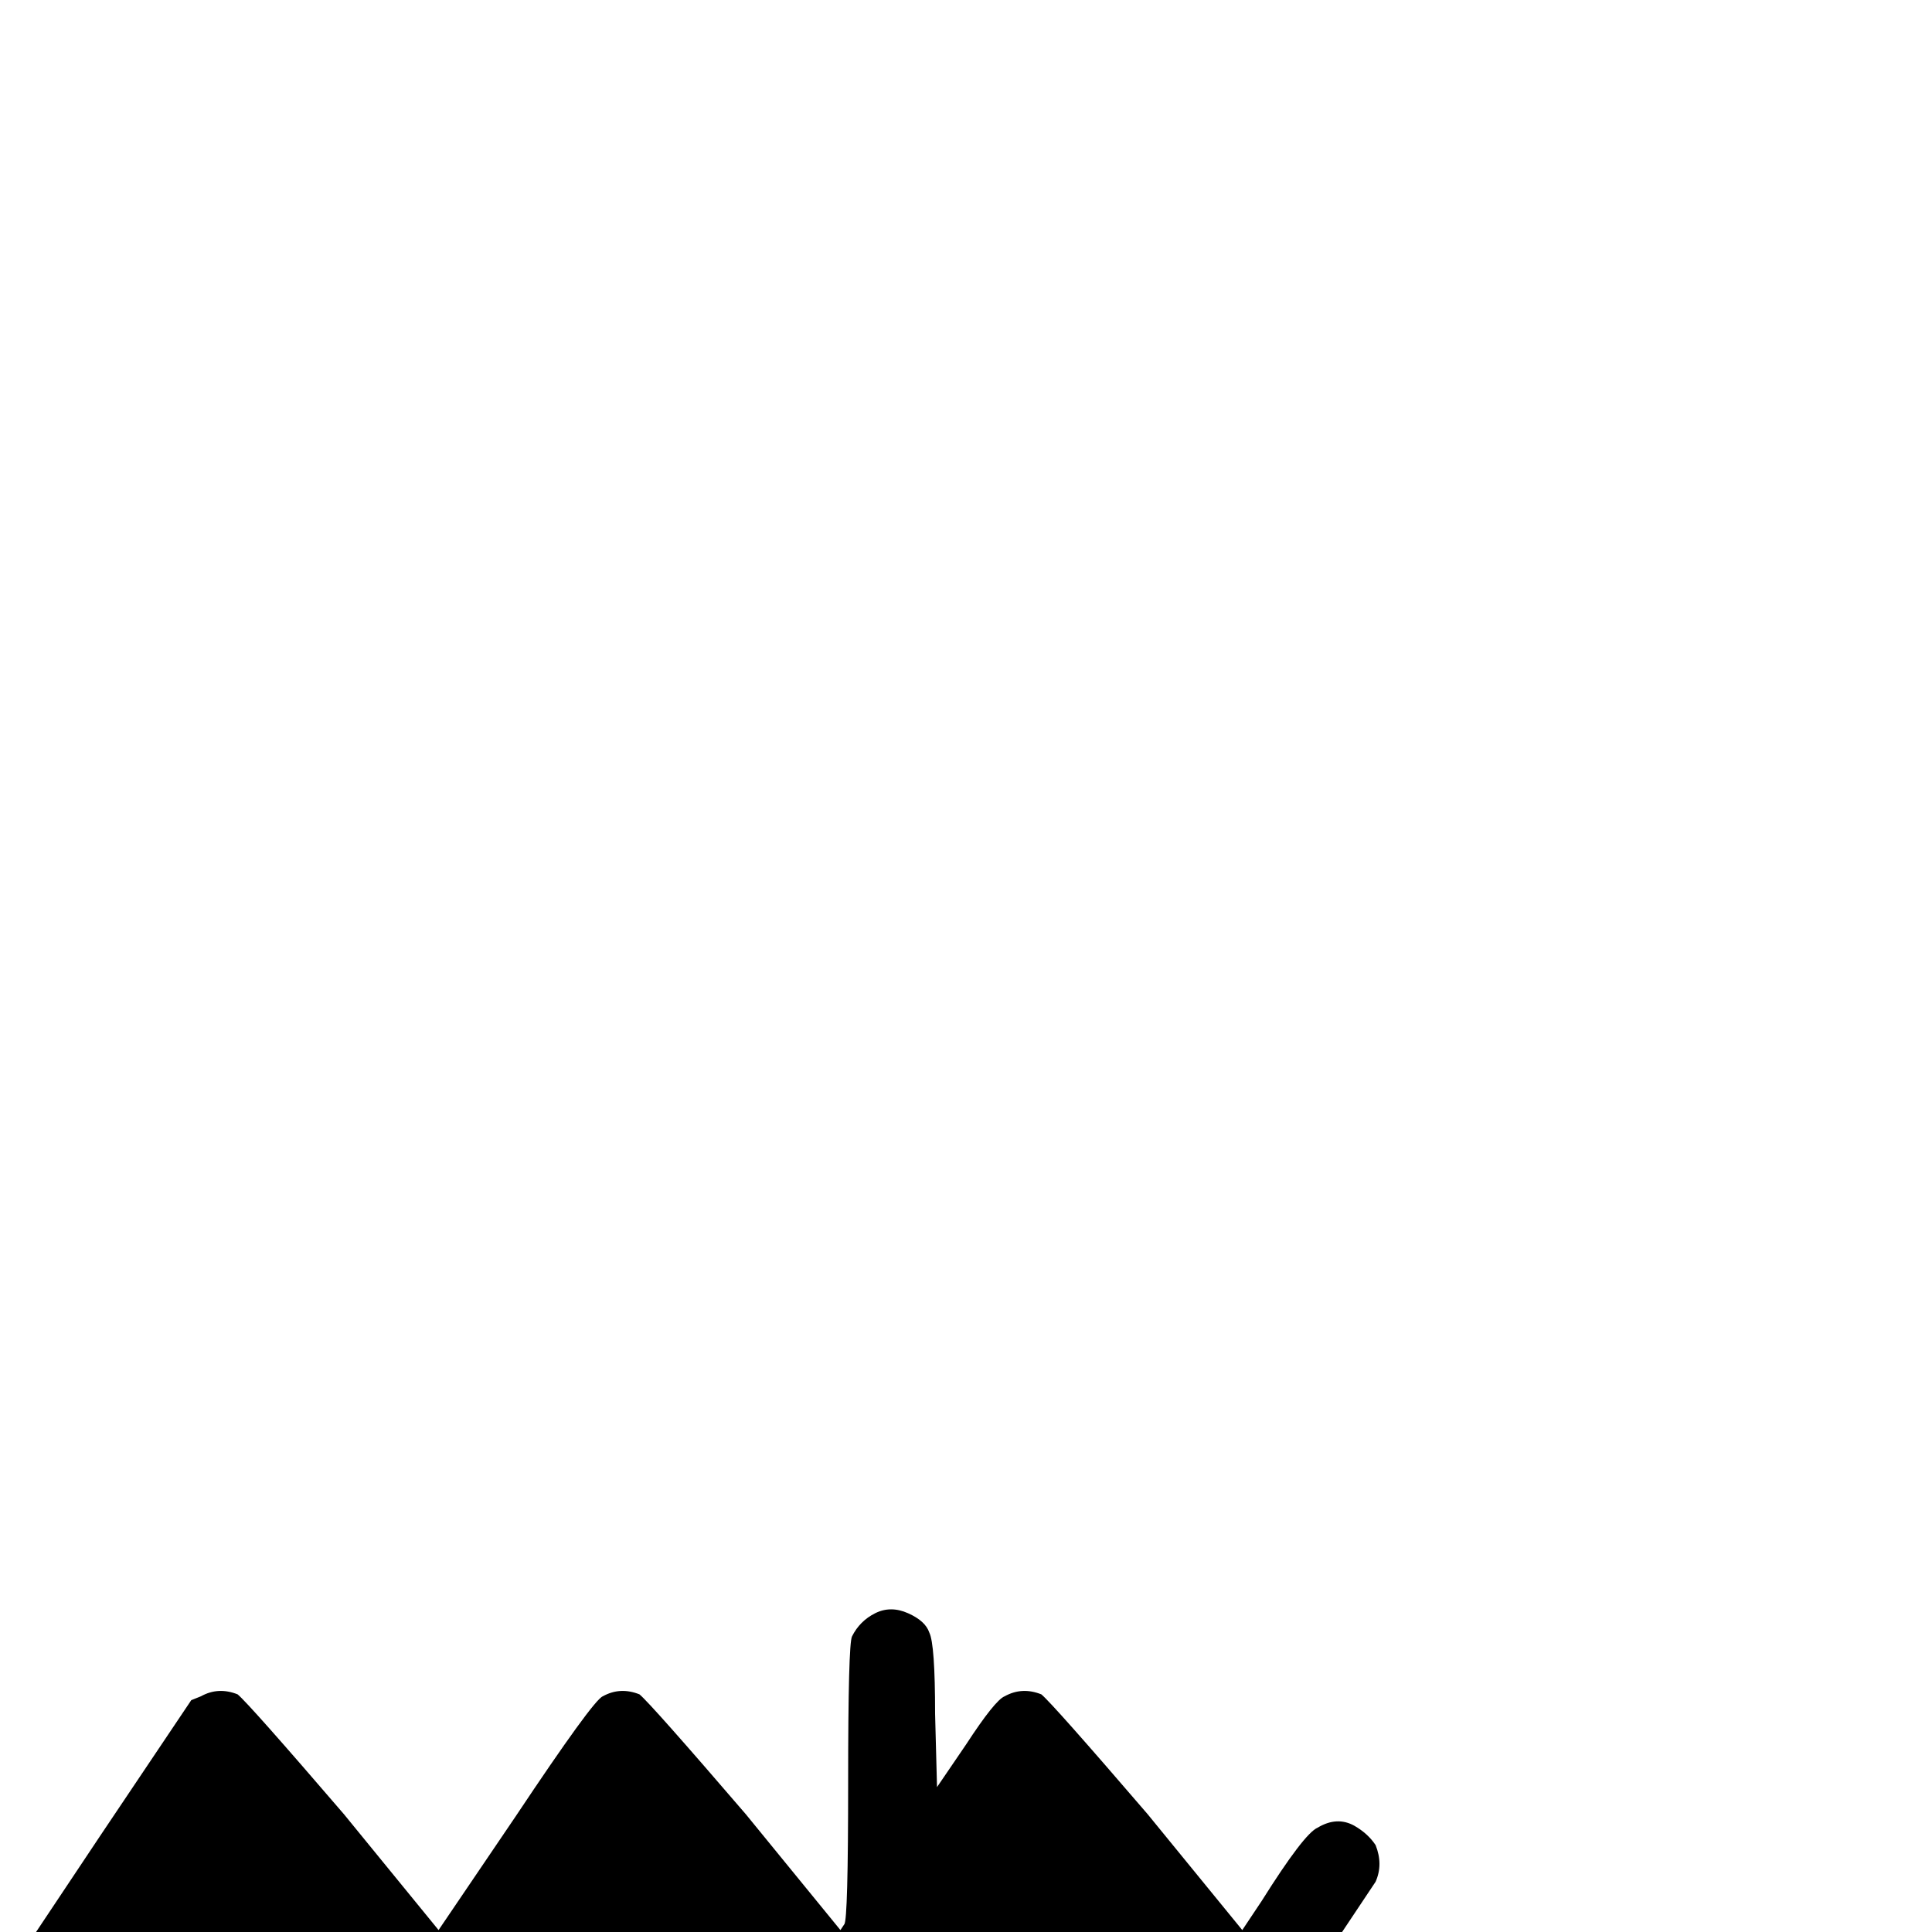
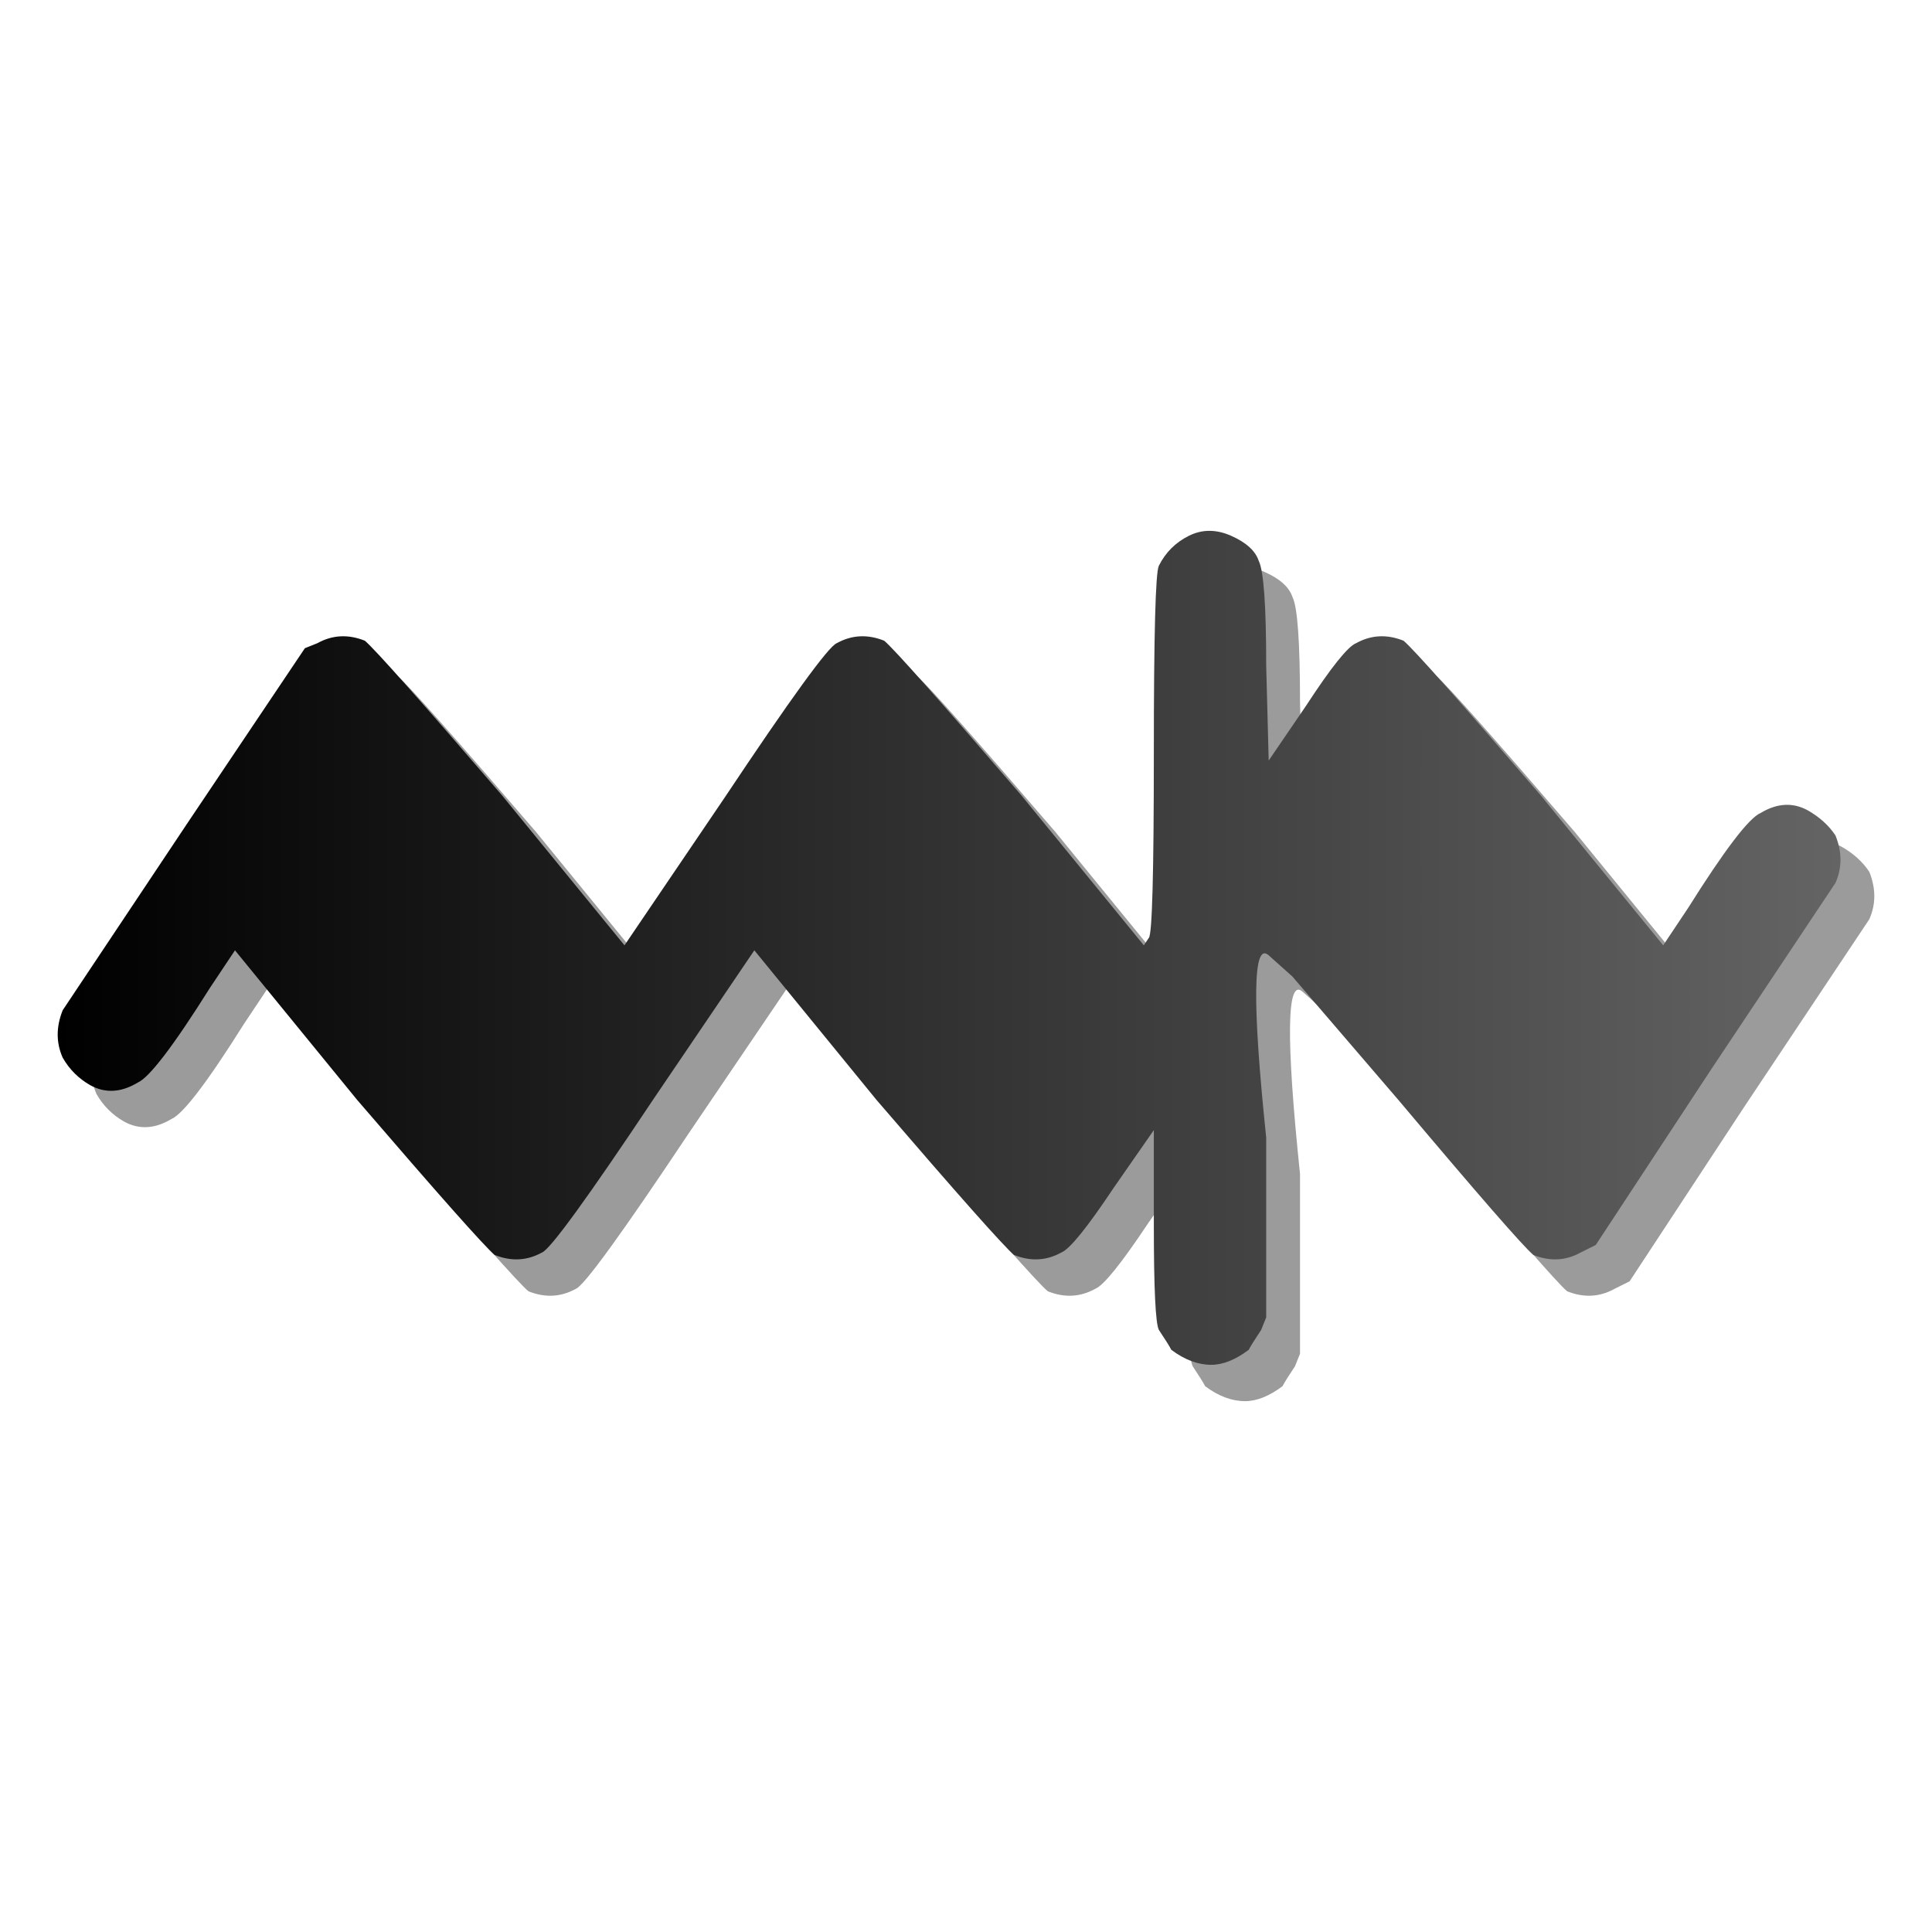
- <svg viewBox="-357 -200 1000 1000">
-   <g transform="matrix(1 0 0 -1 0 800)">
-     <path fill="currentColor" d="M96 165q8 4 17 0t11 -10q3 -6 3 -42l1 -38l15 22q15 23 20 25q9 5 19 1q6 -5 55 -62l49 -60l10 15q22 35 29 38q10 6 19 1q7 -4 11 -10q4 -10 0 -19l-50 -75l-46 -70l-6 -3q-9 -5 -19 -1q-6 5 -54 62l-42.5 49.5t-9.5 8.5t-1 -73v-72l-2 -5q-4 -6 -5 -8q-8 -6 -15 -6 q-8 0 -16 6q-1 2 -5 8q-2 4 -2 42v38l-16 -23q-16 -24 -21 -26q-9 -5 -19 -1q-6 5 -55 62l-49 60l-40 -59q-40 -60 -45 -62q-9 -5 -19 -1q-6 5 -55 62l-49 60l-10 -15q-22 -35 -29 -38q-10 -6 -19 -1q-7 4 -11 11q-4 9 0 19l50 75l47 70l5 2q9 5 19 1q6 -5 55 -62l49 -60 l40 59q40 60 45 62q9 5 19 1q6 -5 55 -62l49 -60l2 3q2 2 2 74q0 71 2 75q4 8 12 12z" />
+ <svg xmlns="http://www.w3.org/2000/svg" xmlns:xlink="http://www.w3.org/1999/xlink" viewBox="0 -200 1000 1000" id="svg27169" width="128" height="128" version="1.0">
+   <defs id="defs27176">
+     <linearGradient id="linearGradient33317">
+       <stop style="stop-color:#000000;stop-opacity:1;" offset="0" id="stop33319" />
+       <stop style="stop-color:#646464;stop-opacity:1;" offset="1" id="stop33321" />
+     </linearGradient>
+     <linearGradient xlink:href="#linearGradient33317" id="linearGradient33323" x1="49.27" y1="920.356" x2="110.559" y2="920.356" gradientUnits="userSpaceOnUse" />
+     <linearGradient xlink:href="#linearGradient33317" id="linearGradient8122" gradientUnits="userSpaceOnUse" x1="49.27" y1="920.356" x2="110.559" y2="920.356" />
+     <linearGradient xlink:href="#linearGradient33317" id="linearGradient19732" gradientUnits="userSpaceOnUse" x1="49.27" y1="920.356" x2="110.559" y2="920.356" gradientTransform="matrix(5.676683,0,0,5.676683,-206.9052,-4941.889)" />
+     <linearGradient xlink:href="#linearGradient33317" id="linearGradient20714" x1="483.759" y1="336.542" x2="900.98" y2="336.542" gradientUnits="userSpaceOnUse" gradientTransform="matrix(0.7657372,0,0,0.7657372,175.8266,67.12053)" />
+     <linearGradient xlink:href="#linearGradient33317" id="linearGradient21697" gradientUnits="userSpaceOnUse" gradientTransform="matrix(0.7657372,0,0,0.7657372,175.8266,67.12053)" x1="483.759" y1="336.542" x2="900.98" y2="336.542" />
+     <linearGradient xlink:href="#linearGradient33317" id="linearGradient21703" gradientUnits="userSpaceOnUse" gradientTransform="matrix(5.676683,0,0,5.676683,-206.9052,-4941.889)" x1="49.27" y1="920.356" x2="110.559" y2="920.356" />
+     <linearGradient xlink:href="#linearGradient33317" id="linearGradient21707" gradientUnits="userSpaceOnUse" gradientTransform="matrix(0.5805313,0,0,0.5805313,-202.9261,52.85384)" x1="483.759" y1="336.542" x2="900.98" y2="336.542" />
+     <linearGradient xlink:href="#linearGradient33317" id="linearGradient23661" gradientUnits="userSpaceOnUse" gradientTransform="matrix(0.5805313,0,0,0.5805313,-202.9261,52.85384)" x1="483.759" y1="336.542" x2="900.98" y2="336.542" />
+     <linearGradient xlink:href="#linearGradient33317" id="linearGradient2238" gradientUnits="userSpaceOnUse" gradientTransform="matrix(0.5805313,0,0,0.5805313,-216.7348,128.7388)" x1="483.759" y1="336.542" x2="2008.158" y2="336.542" />
+     <linearGradient xlink:href="#linearGradient33317" id="linearGradient2248" gradientUnits="userSpaceOnUse" gradientTransform="matrix(0.5805313,0,0,0.5805313,-216.7348,128.7388)" x1="483.759" y1="336.542" x2="2008.158" y2="336.542" />
+     <linearGradient xlink:href="#linearGradient33317" id="linearGradient3229" x1="-8.134" y1="250" x2="799" y2="250" gradientUnits="userSpaceOnUse" />
+     <linearGradient xlink:href="#linearGradient33317" id="linearGradient4216" gradientUnits="userSpaceOnUse" x1="-8.134" y1="250" x2="799" y2="250" />
+     <linearGradient xlink:href="#linearGradient33317" id="linearGradient5390" x1="-273" y1="0.315" x2="273" y2="0.315" gradientUnits="userSpaceOnUse" />
+     <linearGradient xlink:href="#linearGradient33317" id="linearGradient6377" gradientUnits="userSpaceOnUse" x1="-273" y1="0.315" x2="273" y2="0.315" />
+     <linearGradient xlink:href="#linearGradient33317" id="linearGradient7410" x1="37.856" y1="19.809" x2="742.658" y2="19.809" gradientUnits="userSpaceOnUse" />
+     <linearGradient xlink:href="#linearGradient33317" id="linearGradient8393" gradientUnits="userSpaceOnUse" x1="37.856" y1="19.809" x2="742.658" y2="19.809" />
+     <linearGradient xlink:href="#linearGradient33317" id="linearGradient2212" gradientUnits="userSpaceOnUse" x1="37.856" y1="19.809" x2="742.658" y2="19.809" />
+     <linearGradient xlink:href="#linearGradient33317" id="linearGradient3231" x1="-225.062" y1="0" x2="225" y2="0" gradientUnits="userSpaceOnUse" />
+     <linearGradient xlink:href="#linearGradient33317" id="linearGradient4210" gradientUnits="userSpaceOnUse" x1="-225.062" y1="0" x2="225" y2="0" />
+     <linearGradient xlink:href="#linearGradient33317" id="linearGradient4218" gradientUnits="userSpaceOnUse" x1="-225.062" y1="0" x2="225" y2="0" />
+     <linearGradient xlink:href="#linearGradient33317" id="linearGradient3692" x1="-133" y1="0.071" x2="133" y2="0.071" gradientUnits="userSpaceOnUse" />
+     <linearGradient xlink:href="#linearGradient33317" id="linearGradient4677" gradientUnits="userSpaceOnUse" x1="-133" y1="0.071" x2="133" y2="0.071" />
+     <linearGradient xlink:href="#linearGradient33317" id="linearGradient4679" gradientUnits="userSpaceOnUse" x1="-133" y1="0.071" x2="133" y2="0.071" />
+     <linearGradient xlink:href="#linearGradient33317" id="linearGradient5084" x1="-272.6" y1="-0.207" x2="272.6" y2="-0.207" gradientUnits="userSpaceOnUse" />
+     <linearGradient xlink:href="#linearGradient33317" id="linearGradient5086" gradientUnits="userSpaceOnUse" x1="-272.6" y1="-0.207" x2="272.6" y2="-0.207" />
+     <linearGradient xlink:href="#linearGradient33317" id="linearGradient5102" gradientUnits="userSpaceOnUse" x1="-272.6" y1="-0.207" x2="272.6" y2="-0.207" />
+     <linearGradient xlink:href="#linearGradient33317" id="linearGradient5104" gradientUnits="userSpaceOnUse" x1="-272.6" y1="-0.207" x2="272.6" y2="-0.207" />
+     <linearGradient xlink:href="#linearGradient33317" id="linearGradient5420" gradientUnits="userSpaceOnUse" x1="-272.6" y1="-0.207" x2="272.6" y2="-0.207" />
+     <linearGradient xlink:href="#linearGradient33317" id="linearGradient6707" x1="-253" y1="0" x2="253" y2="0" gradientUnits="userSpaceOnUse" />
+     <linearGradient xlink:href="#linearGradient33317" id="linearGradient6709" gradientUnits="userSpaceOnUse" x1="-253" y1="0" x2="253" y2="0" />
+     <linearGradient xlink:href="#linearGradient33317" id="linearGradient7694" gradientUnits="userSpaceOnUse" x1="-253" y1="0" x2="253" y2="0" />
+     <linearGradient xlink:href="#linearGradient33317" id="linearGradient8810" x1="-357" y1="181.611" x2="357" y2="181.611" gradientUnits="userSpaceOnUse" />
+     <linearGradient xlink:href="#linearGradient33317" id="linearGradient9795" gradientUnits="userSpaceOnUse" x1="-357" y1="181.611" x2="357" y2="181.611" />
+     <linearGradient xlink:href="#linearGradient33317" id="linearGradient3243" x1="-150" y1="99.45" x2="150" y2="99.45" gradientUnits="userSpaceOnUse" />
+     <linearGradient xlink:href="#linearGradient33317" id="linearGradient4228" gradientUnits="userSpaceOnUse" x1="-150" y1="99.45" x2="150" y2="99.45" />
+     <linearGradient xlink:href="#linearGradient33317" id="linearGradient4320" x1="-163" y1="260" x2="163" y2="260" gradientUnits="userSpaceOnUse" />
+     <linearGradient xlink:href="#linearGradient33317" id="linearGradient4336" gradientUnits="userSpaceOnUse" x1="-163" y1="260" x2="163" y2="260" />
+     <linearGradient xlink:href="#linearGradient33317" id="linearGradient4338" gradientUnits="userSpaceOnUse" x1="-163" y1="260" x2="163" y2="260" />
+     <linearGradient xlink:href="#linearGradient33317" id="linearGradient4428" x1="-253" y1="0" x2="253.5" y2="0" gradientUnits="userSpaceOnUse" />
+     <linearGradient xlink:href="#linearGradient33317" id="linearGradient4430" gradientUnits="userSpaceOnUse" x1="-253" y1="0" x2="253.5" y2="0" />
+     <linearGradient xlink:href="#linearGradient33317" id="linearGradient4490" gradientUnits="userSpaceOnUse" x1="-253" y1="0" x2="253.5" y2="0" />
+     <linearGradient xlink:href="#linearGradient33317" id="linearGradient4492" gradientUnits="userSpaceOnUse" x1="-253" y1="0" x2="253.5" y2="0" />
+     <linearGradient xlink:href="#linearGradient33317" id="linearGradient4504" gradientUnits="userSpaceOnUse" x1="-253" y1="0" x2="253.5" y2="0" />
+     <linearGradient xlink:href="#linearGradient33317" id="linearGradient6215" x1="-357" y1="0" x2="357" y2="0" gradientUnits="userSpaceOnUse" />
+     <linearGradient xlink:href="#linearGradient33317" id="linearGradient6233" gradientUnits="userSpaceOnUse" x1="-357" y1="0" x2="357" y2="0" />
+     <linearGradient xlink:href="#linearGradient33317" id="linearGradient6235" gradientUnits="userSpaceOnUse" x1="-357" y1="0" x2="357" y2="0" />
+     <linearGradient xlink:href="#linearGradient33317" id="linearGradient6454" x1="-357" y1="0" x2="357" y2="0" gradientUnits="userSpaceOnUse" />
+     <linearGradient xlink:href="#linearGradient33317" id="linearGradient6464" gradientUnits="userSpaceOnUse" x1="-357" y1="0" x2="357" y2="0" />
+     <linearGradient xlink:href="#linearGradient33317" id="linearGradient6472" gradientUnits="userSpaceOnUse" x1="-357" y1="0" x2="357" y2="0" />
+     <linearGradient xlink:href="#linearGradient33317" id="linearGradient6474" gradientUnits="userSpaceOnUse" x1="-357" y1="0" x2="357" y2="0" />
+   </defs>
+   <g id="g6466" transform="translate(8.576366,-326.8169)">
+     <g style="fill:#000000;fill-opacity:0.392" id="g6456" transform="matrix(1.292388,0,0,-1.292388,500.1757,636.2257)">
+       <path style="fill:#000000;fill-opacity:0.392" id="path6458" d="M 96,165 C 101.333,167.667 107,167.667 113,165 C 119,162.333 122.667,159 124,155 C 126,151 127,137 127,113 L 128,75 L 143,97 C 153,112.333 159.667,120.667 163,122 C 169,125.333 175.333,125.667 182,123 C 186,119.667 204.333,99 237,61 L 286,1 L 296,16 C 310.667,39.333 320.333,52 325,54 C 331.667,58 338,58.333 344,55 C 348.667,52.333 352.333,49 355,45 C 357.667,38.333 357.667,32 355,26 L 305,-49 L 259,-119 L 253,-122 C 247,-125.333 240.667,-125.667 234,-123 C 230,-119.667 212,-99 180,-61 L 137.5,-11.5 C 137.5,-11.5 134.333,-8.667 128,-3 C 121.667,2.667 121.333,-21.667 127,-76 L 127,-148 L 125,-153 C 122.333,-157 120.667,-159.667 120,-161 C 114.667,-165 109.667,-167 105,-167 C 99.667,-167 94.333,-165 89,-161 C 88.333,-159.667 86.667,-157 84,-153 C 82.667,-150.333 82,-136.333 82,-111 L 82,-73 L 66,-96 C 55.333,-112 48.333,-120.667 45,-122 C 39,-125.333 32.667,-125.667 26,-123 C 22,-119.667 3.667,-99 -29,-61 L -78,-1 L -118,-60 C -144.667,-100 -159.667,-120.667 -163,-122 C -169,-125.333 -175.333,-125.667 -182,-123 C -186,-119.667 -204.333,-99 -237,-61 L -286,-1 L -296,-16 C -310.667,-39.333 -320.333,-52 -325,-54 C -331.667,-58 -338,-58.333 -344,-55 C -348.667,-52.333 -352.333,-48.667 -355,-44 C -357.667,-38 -357.667,-31.667 -355,-25 L -305,50 L -258,120 L -253,122 C -247,125.333 -240.667,125.667 -234,123 C -230,119.667 -211.667,99 -179,61 L -130,1 L -90,60 C -63.333,100 -48.333,120.667 -45,122 C -39,125.333 -32.667,125.667 -26,123 C -22,119.667 -3.667,99 29,61 L 78,1 L 80,4 C 81.333,5.333 82,30 82,78 C 82,125.333 82.667,150.333 84,153 C 86.667,158.333 90.667,162.333 96,165 z " />
+     </g>
+     <g style="fill:url(#linearGradient6472);fill-opacity:1" id="g6437" transform="matrix(1.292388,0,0,-1.292388,482.6716,617.4082)">
+       <path style="fill:url(#linearGradient6474);fill-opacity:1" id="path6439" d="M 96,165 C 101.333,167.667 107,167.667 113,165 C 119,162.333 122.667,159 124,155 C 126,151 127,137 127,113 L 128,75 L 143,97 C 153,112.333 159.667,120.667 163,122 C 169,125.333 175.333,125.667 182,123 C 186,119.667 204.333,99 237,61 L 286,1 L 296,16 C 310.667,39.333 320.333,52 325,54 C 331.667,58 338,58.333 344,55 C 348.667,52.333 352.333,49 355,45 C 357.667,38.333 357.667,32 355,26 L 305,-49 L 259,-119 L 253,-122 C 247,-125.333 240.667,-125.667 234,-123 C 230,-119.667 212,-99 180,-61 L 137.5,-11.5 C 137.5,-11.5 134.333,-8.667 128,-3 C 121.667,2.667 121.333,-21.667 127,-76 L 127,-148 L 125,-153 C 122.333,-157 120.667,-159.667 120,-161 C 114.667,-165 109.667,-167 105,-167 C 99.667,-167 94.333,-165 89,-161 C 88.333,-159.667 86.667,-157 84,-153 C 82.667,-150.333 82,-136.333 82,-111 L 82,-73 L 66,-96 C 55.333,-112 48.333,-120.667 45,-122 C 39,-125.333 32.667,-125.667 26,-123 C 22,-119.667 3.667,-99 -29,-61 L -78,-1 L -118,-60 C -144.667,-100 -159.667,-120.667 -163,-122 C -169,-125.333 -175.333,-125.667 -182,-123 C -186,-119.667 -204.333,-99 -237,-61 L -286,-1 L -296,-16 C -310.667,-39.333 -320.333,-52 -325,-54 C -331.667,-58 -338,-58.333 -344,-55 C -348.667,-52.333 -352.333,-48.667 -355,-44 C -357.667,-38 -357.667,-31.667 -355,-25 L -305,50 L -258,120 L -253,122 C -247,125.333 -240.667,125.667 -234,123 C -230,119.667 -211.667,99 -179,61 L -130,1 L -90,60 C -63.333,100 -48.333,120.667 -45,122 C -39,125.333 -32.667,125.667 -26,123 C -22,119.667 -3.667,99 29,61 L 78,1 L 80,4 C 81.333,5.333 82,30 82,78 C 82,125.333 82.667,150.333 84,153 C 86.667,158.333 90.667,162.333 96,165 z " />
+     </g>
  </g>
</svg>
